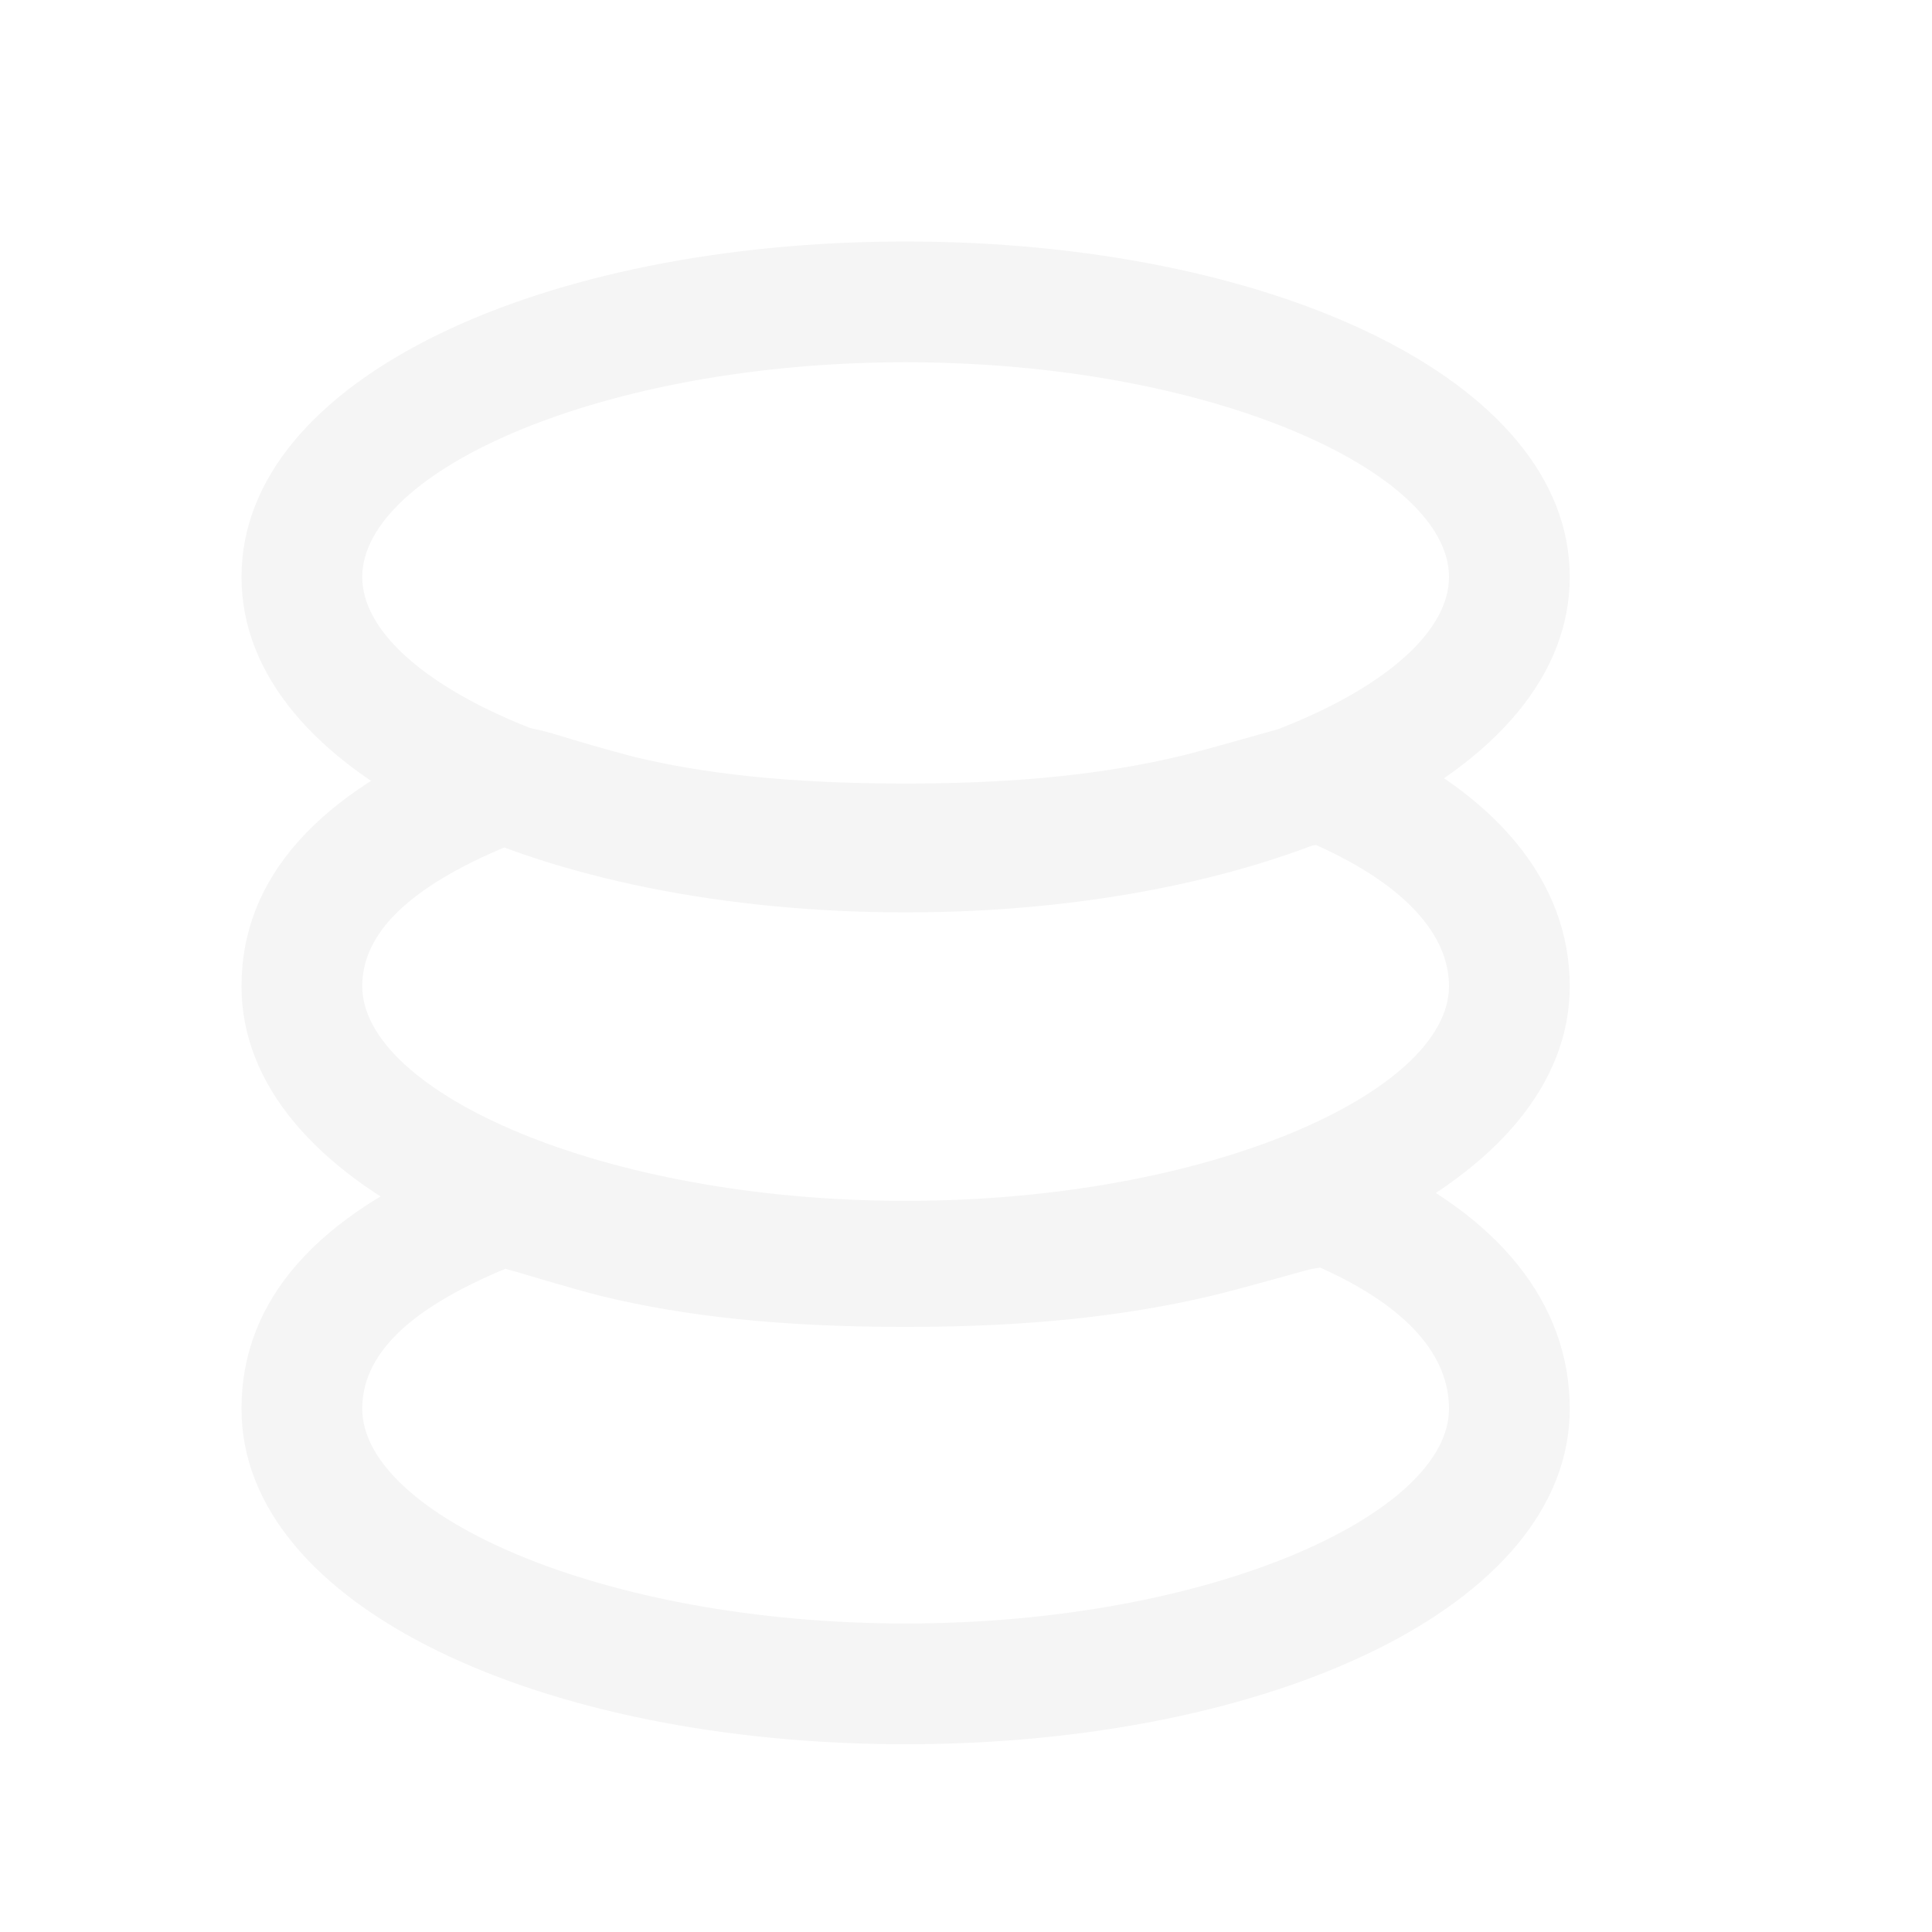
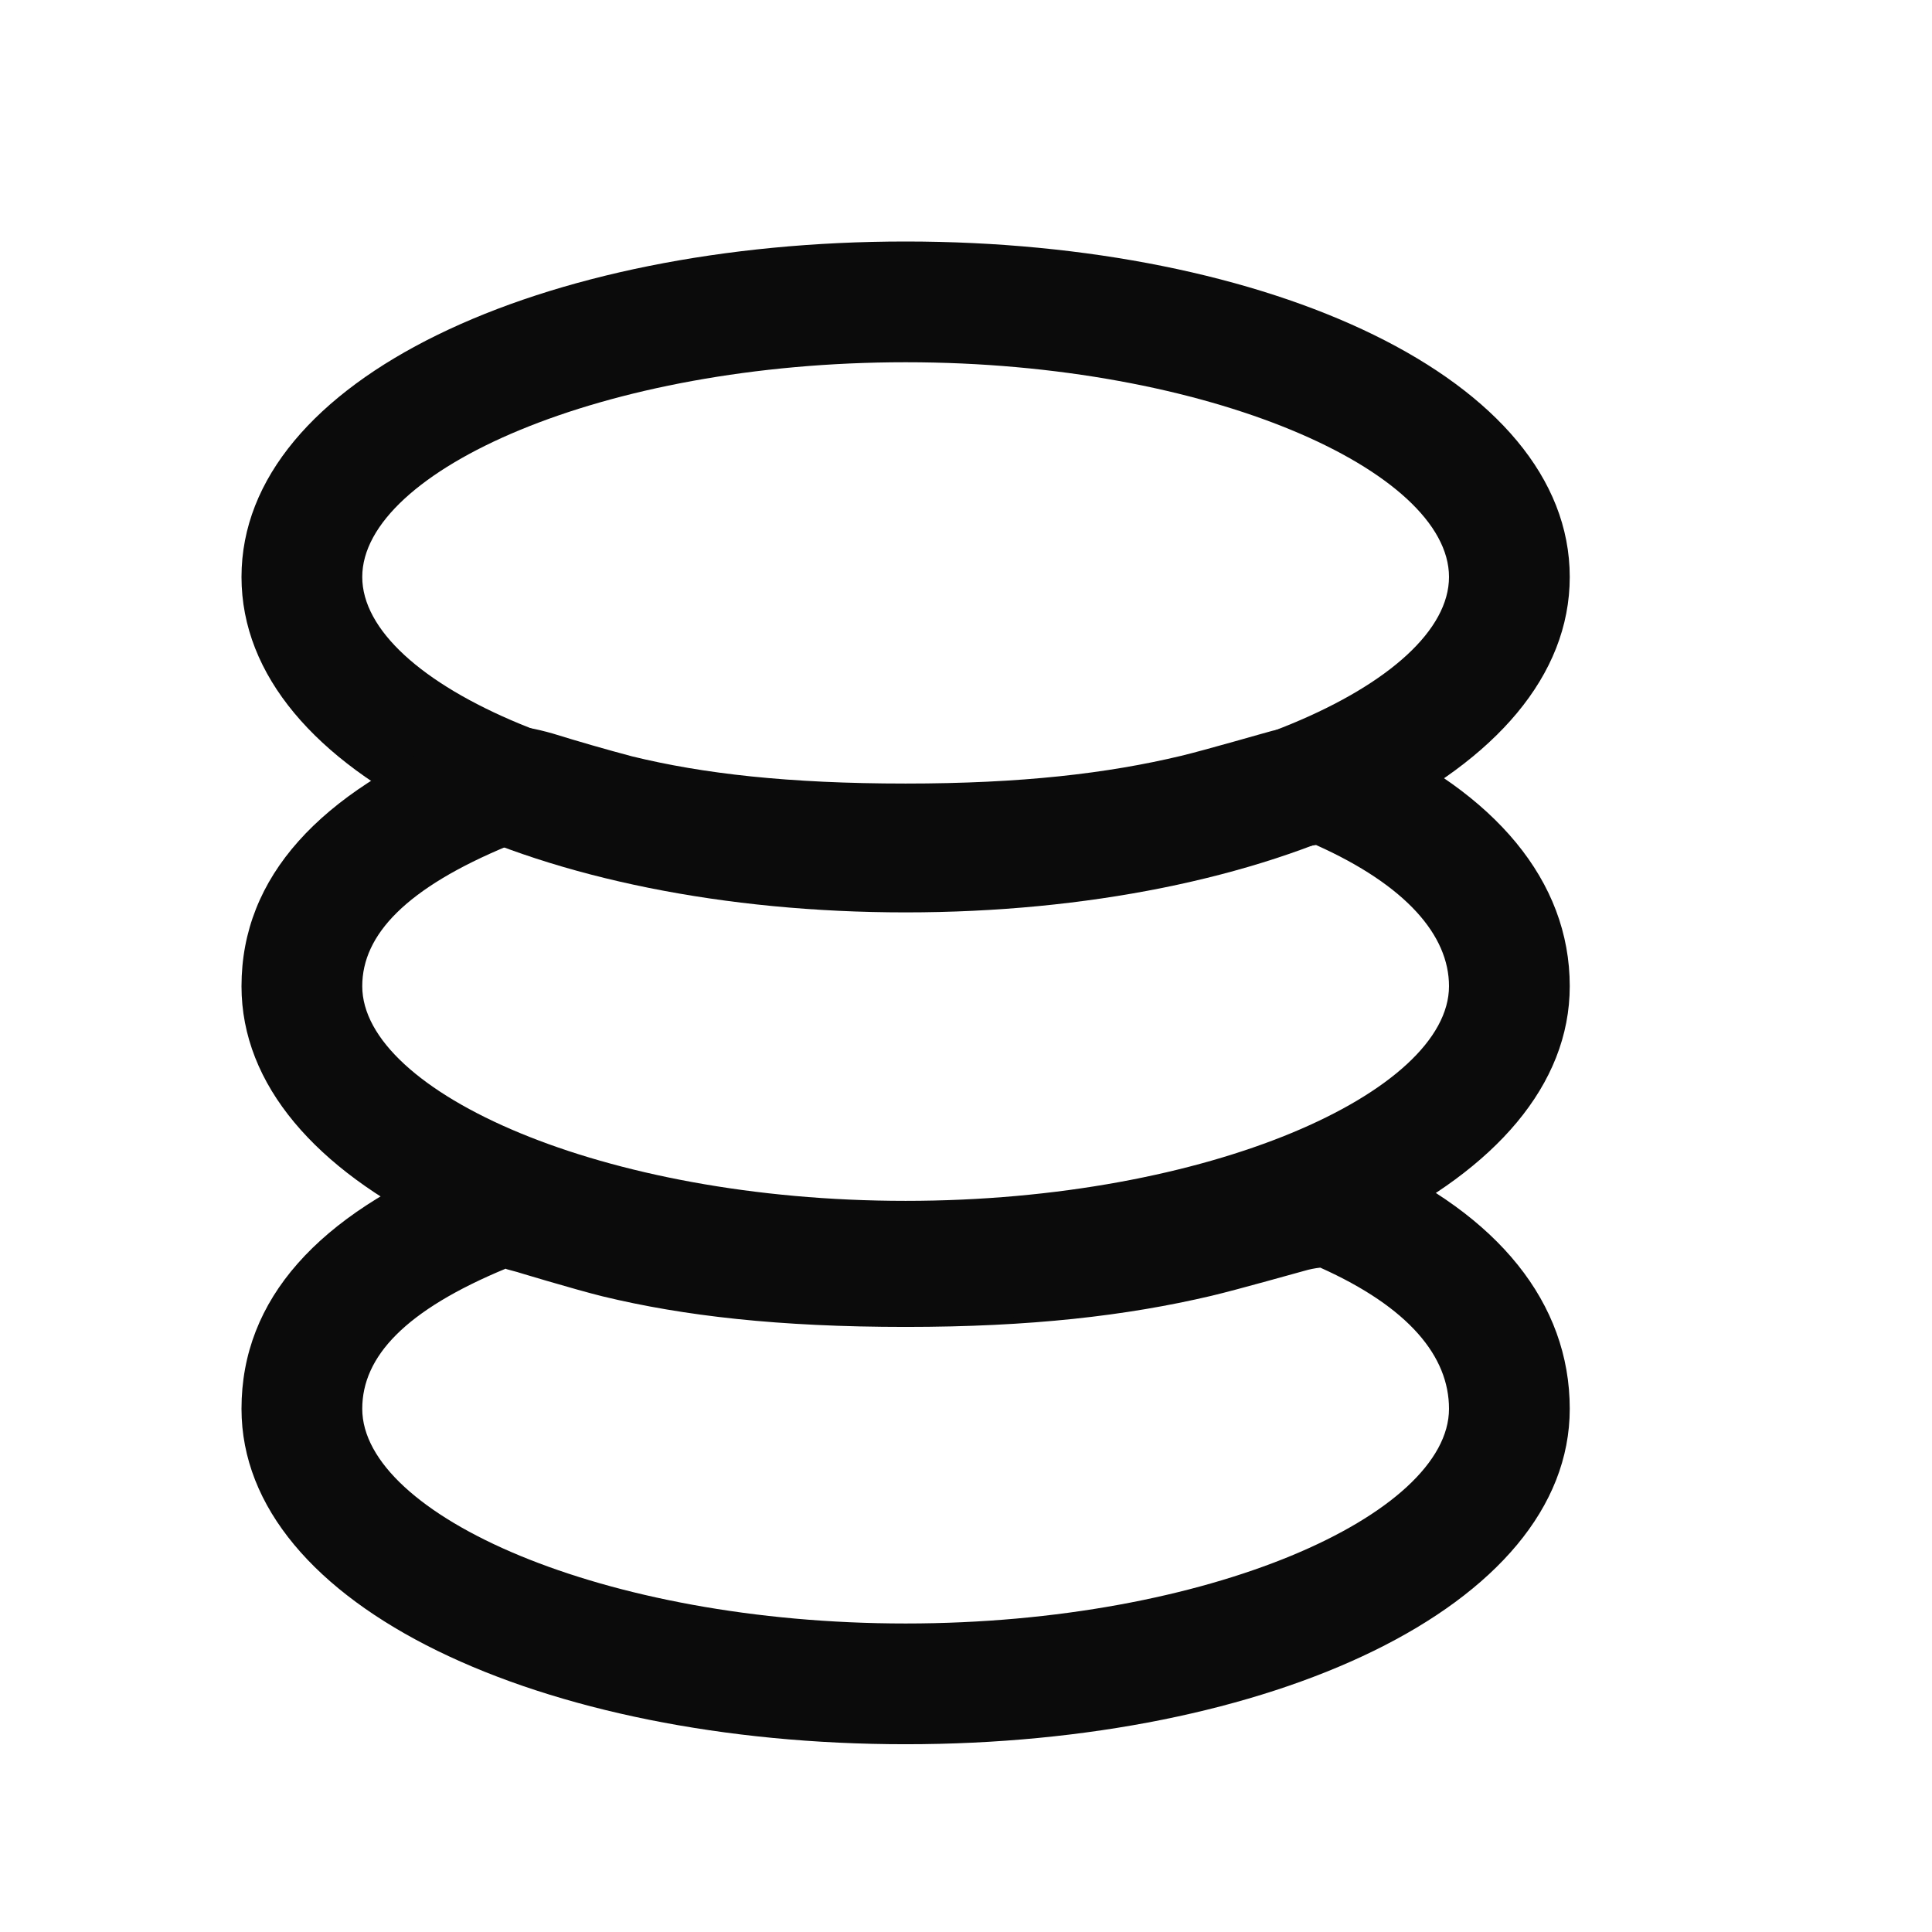
- <svg xmlns="http://www.w3.org/2000/svg" width="16" height="16" viewBox="0 0 16 16" fill="whitesmoke">
+ <svg xmlns="http://www.w3.org/2000/svg" width="16" height="16" viewBox="0 0 16 16" fill="#0b0b0b">
  <path d="M7.5 7.556c3.006 0 5.5-1.136 5.5-2.778C13 3.136 10.506 2 7.5 2S2 3.136 2 4.778C2 6.42 4.494 7.556 7.5 7.556zm0-1c-2.517 0-4.5-.903-4.5-1.778S4.983 3 7.5 3s4.5.903 4.5 1.778-1.983 1.778-4.5 1.778zM7.5 14.445c3.006 0 5.5-1.137 5.5-2.778 0-.878-.595-1.606-1.657-2.081-.244-.11-.473-.107-.778-.033-.056.014-.565.158-.765.205-.626.148-1.342.231-2.3.231-.973 0-1.683-.082-2.273-.225a18.574 18.574 0 0 1-.673-.193c-.277-.076-.479-.089-.707-.005l-.035.014C2.638 10.064 2 10.756 2 11.667c0 1.641 2.494 2.778 5.5 2.778zm0-1c-2.517 0-4.5-.904-4.5-1.778 0-.432.354-.816 1.194-1.163h-.002c-.012.005.003.006.097.032-.056-.016.474.144.702.2.669.162 1.458.253 2.509.253 1.035 0 1.828-.092 2.53-.257.228-.054.74-.2.77-.207a.756.756 0 0 1 .134-.027c.734.329 1.066.735 1.066 1.169 0 .874-1.983 1.778-4.5 1.778z" />
  <path d="M7.5 10.945c3.006 0 5.5-1.137 5.5-2.778 0-.873-.62-1.601-1.693-2.082-.244-.109-.472-.106-.773-.032-.051.013-.551.158-.75.206-.615.147-1.326.23-2.284.23-.973 0-1.68-.082-2.265-.225a17.077 17.077 0 0 1-.66-.19c-.27-.076-.467-.092-.692-.015l-.054.02C2.65 6.568 2 7.259 2 8.168c0 1.641 2.494 2.778 5.5 2.778zm0-1C4.983 9.945 3 9.04 3 8.167c0-.426.364-.813 1.21-1.163l-.003.001c-.011.004.005.005.099.032-.079-.022.465.143.69.198.665.163 1.452.254 2.504.254 1.036 0 1.825-.092 2.517-.258.228-.054.733-.2.758-.207a.766.766 0 0 1 .124-.026c.748.335 1.101.75 1.101 1.169 0 .874-1.983 1.778-4.5 1.778z" />
</svg>
